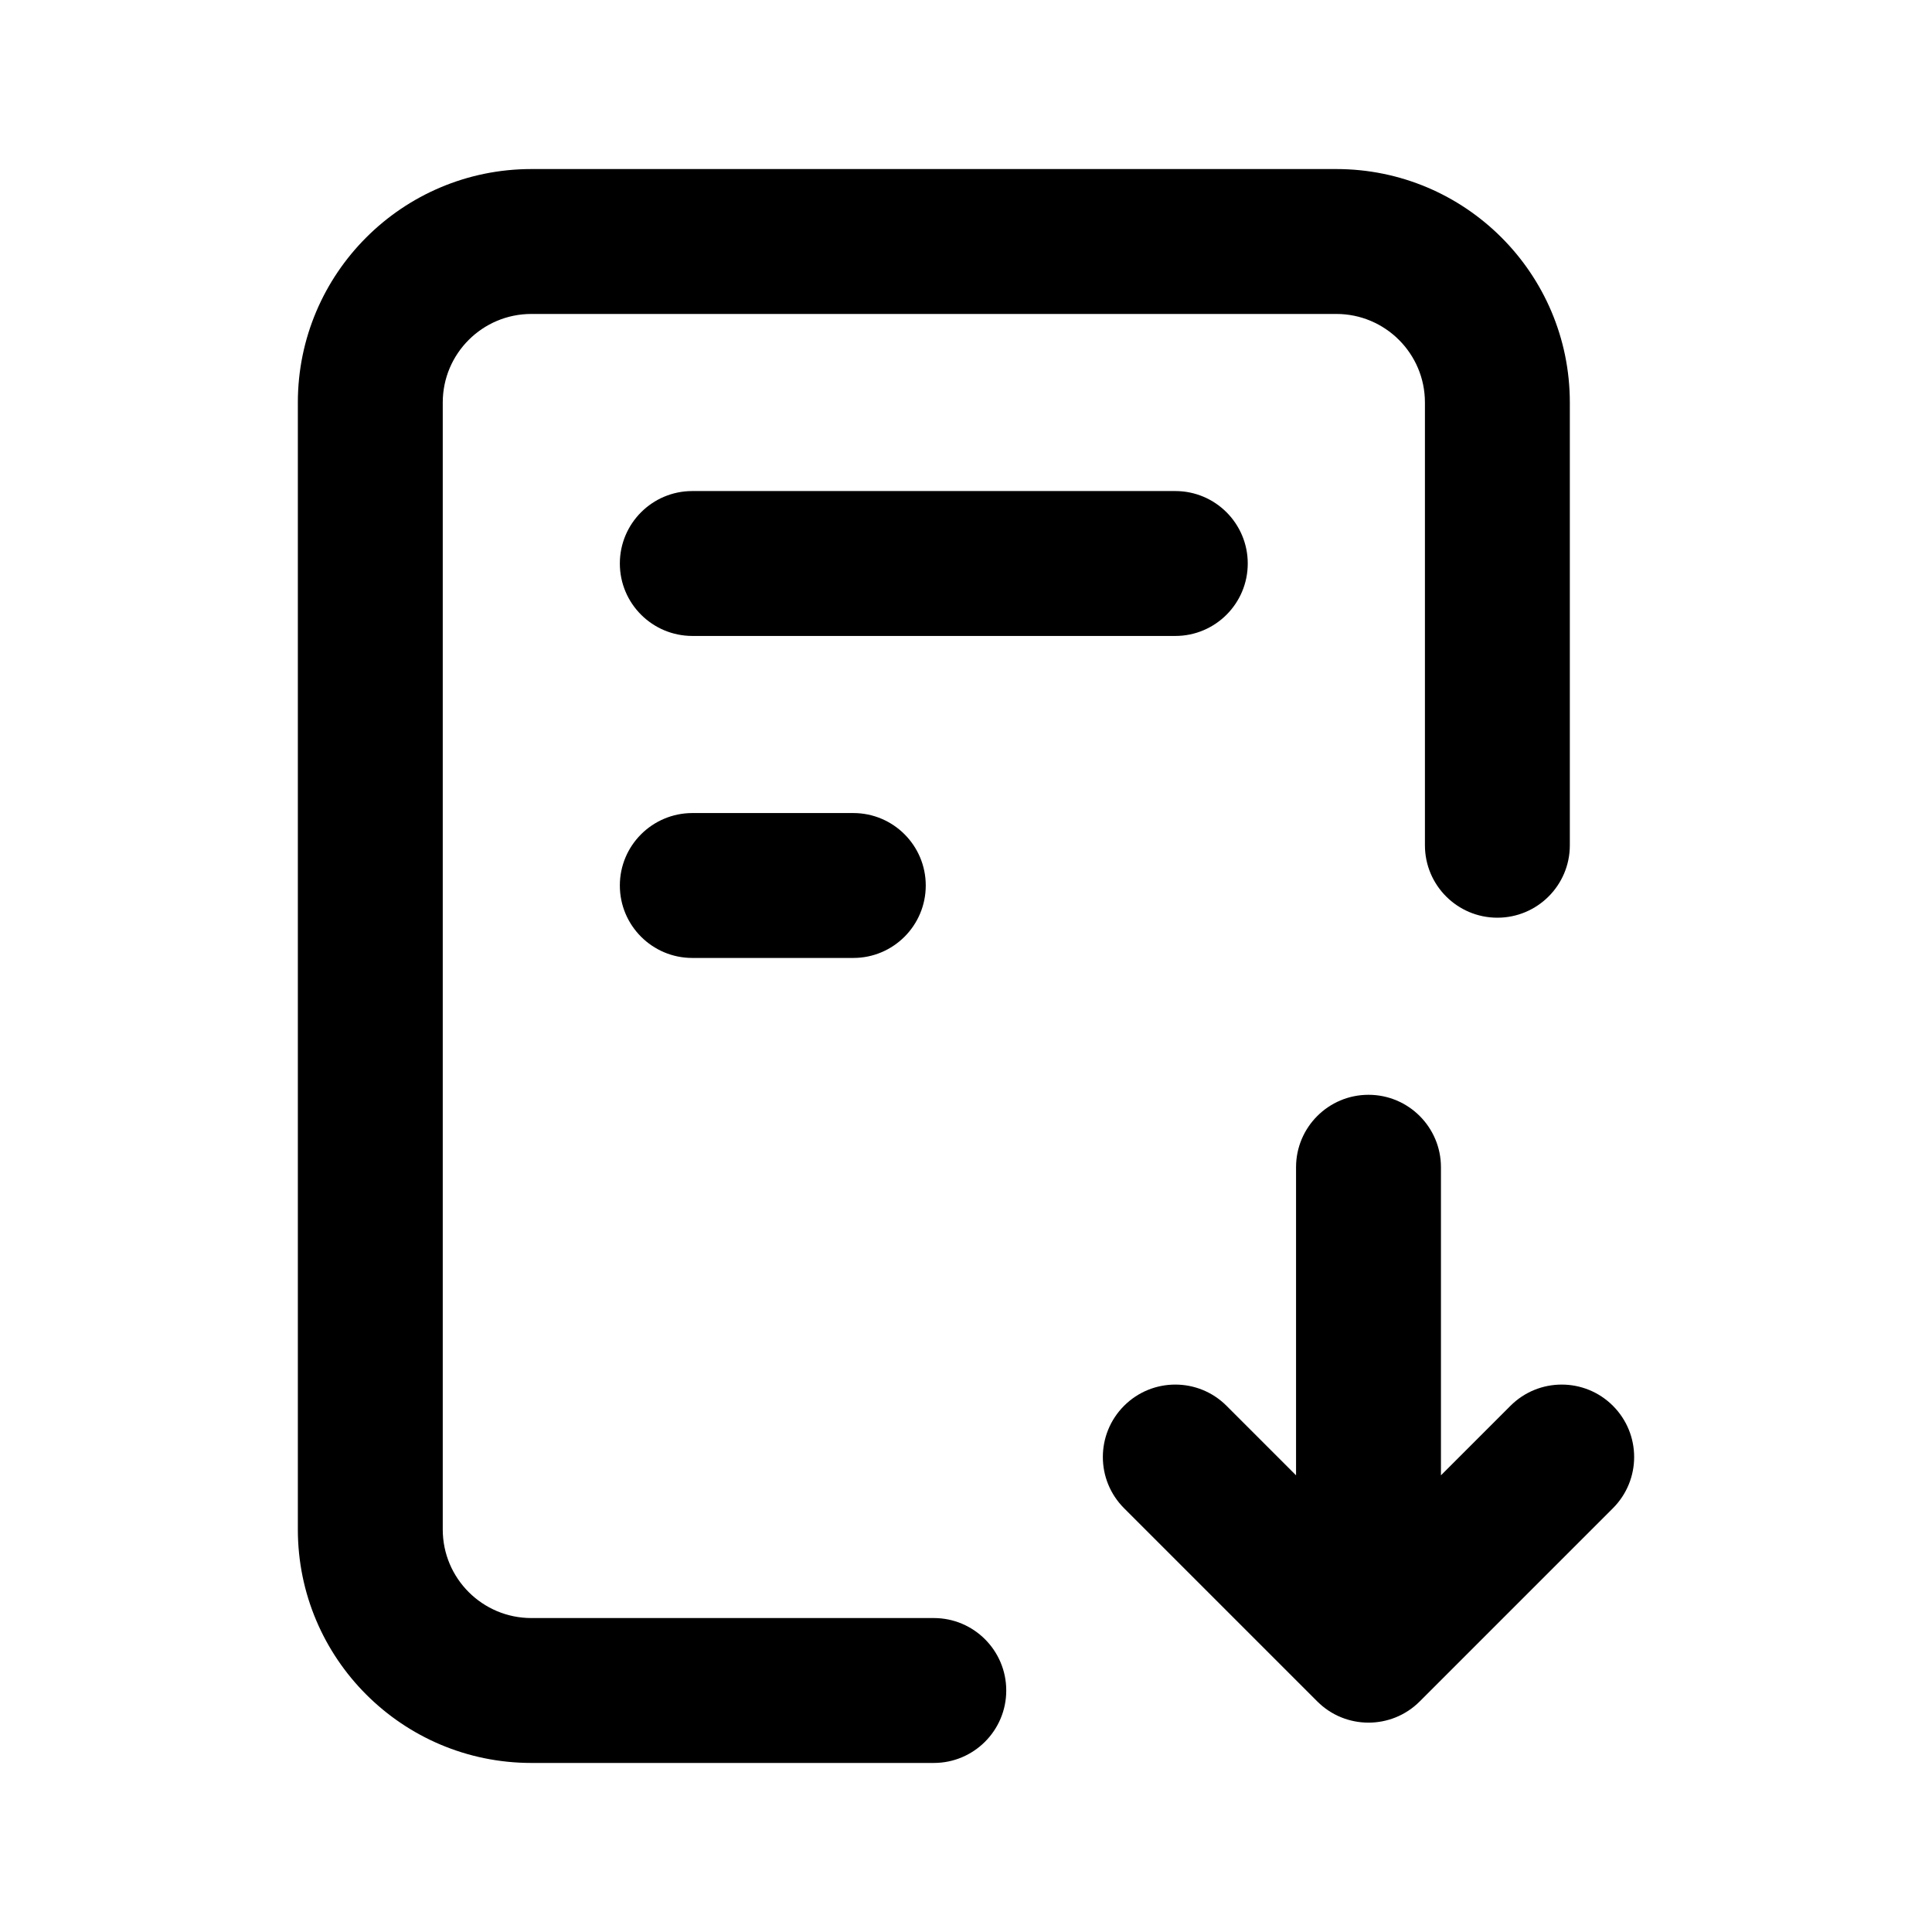
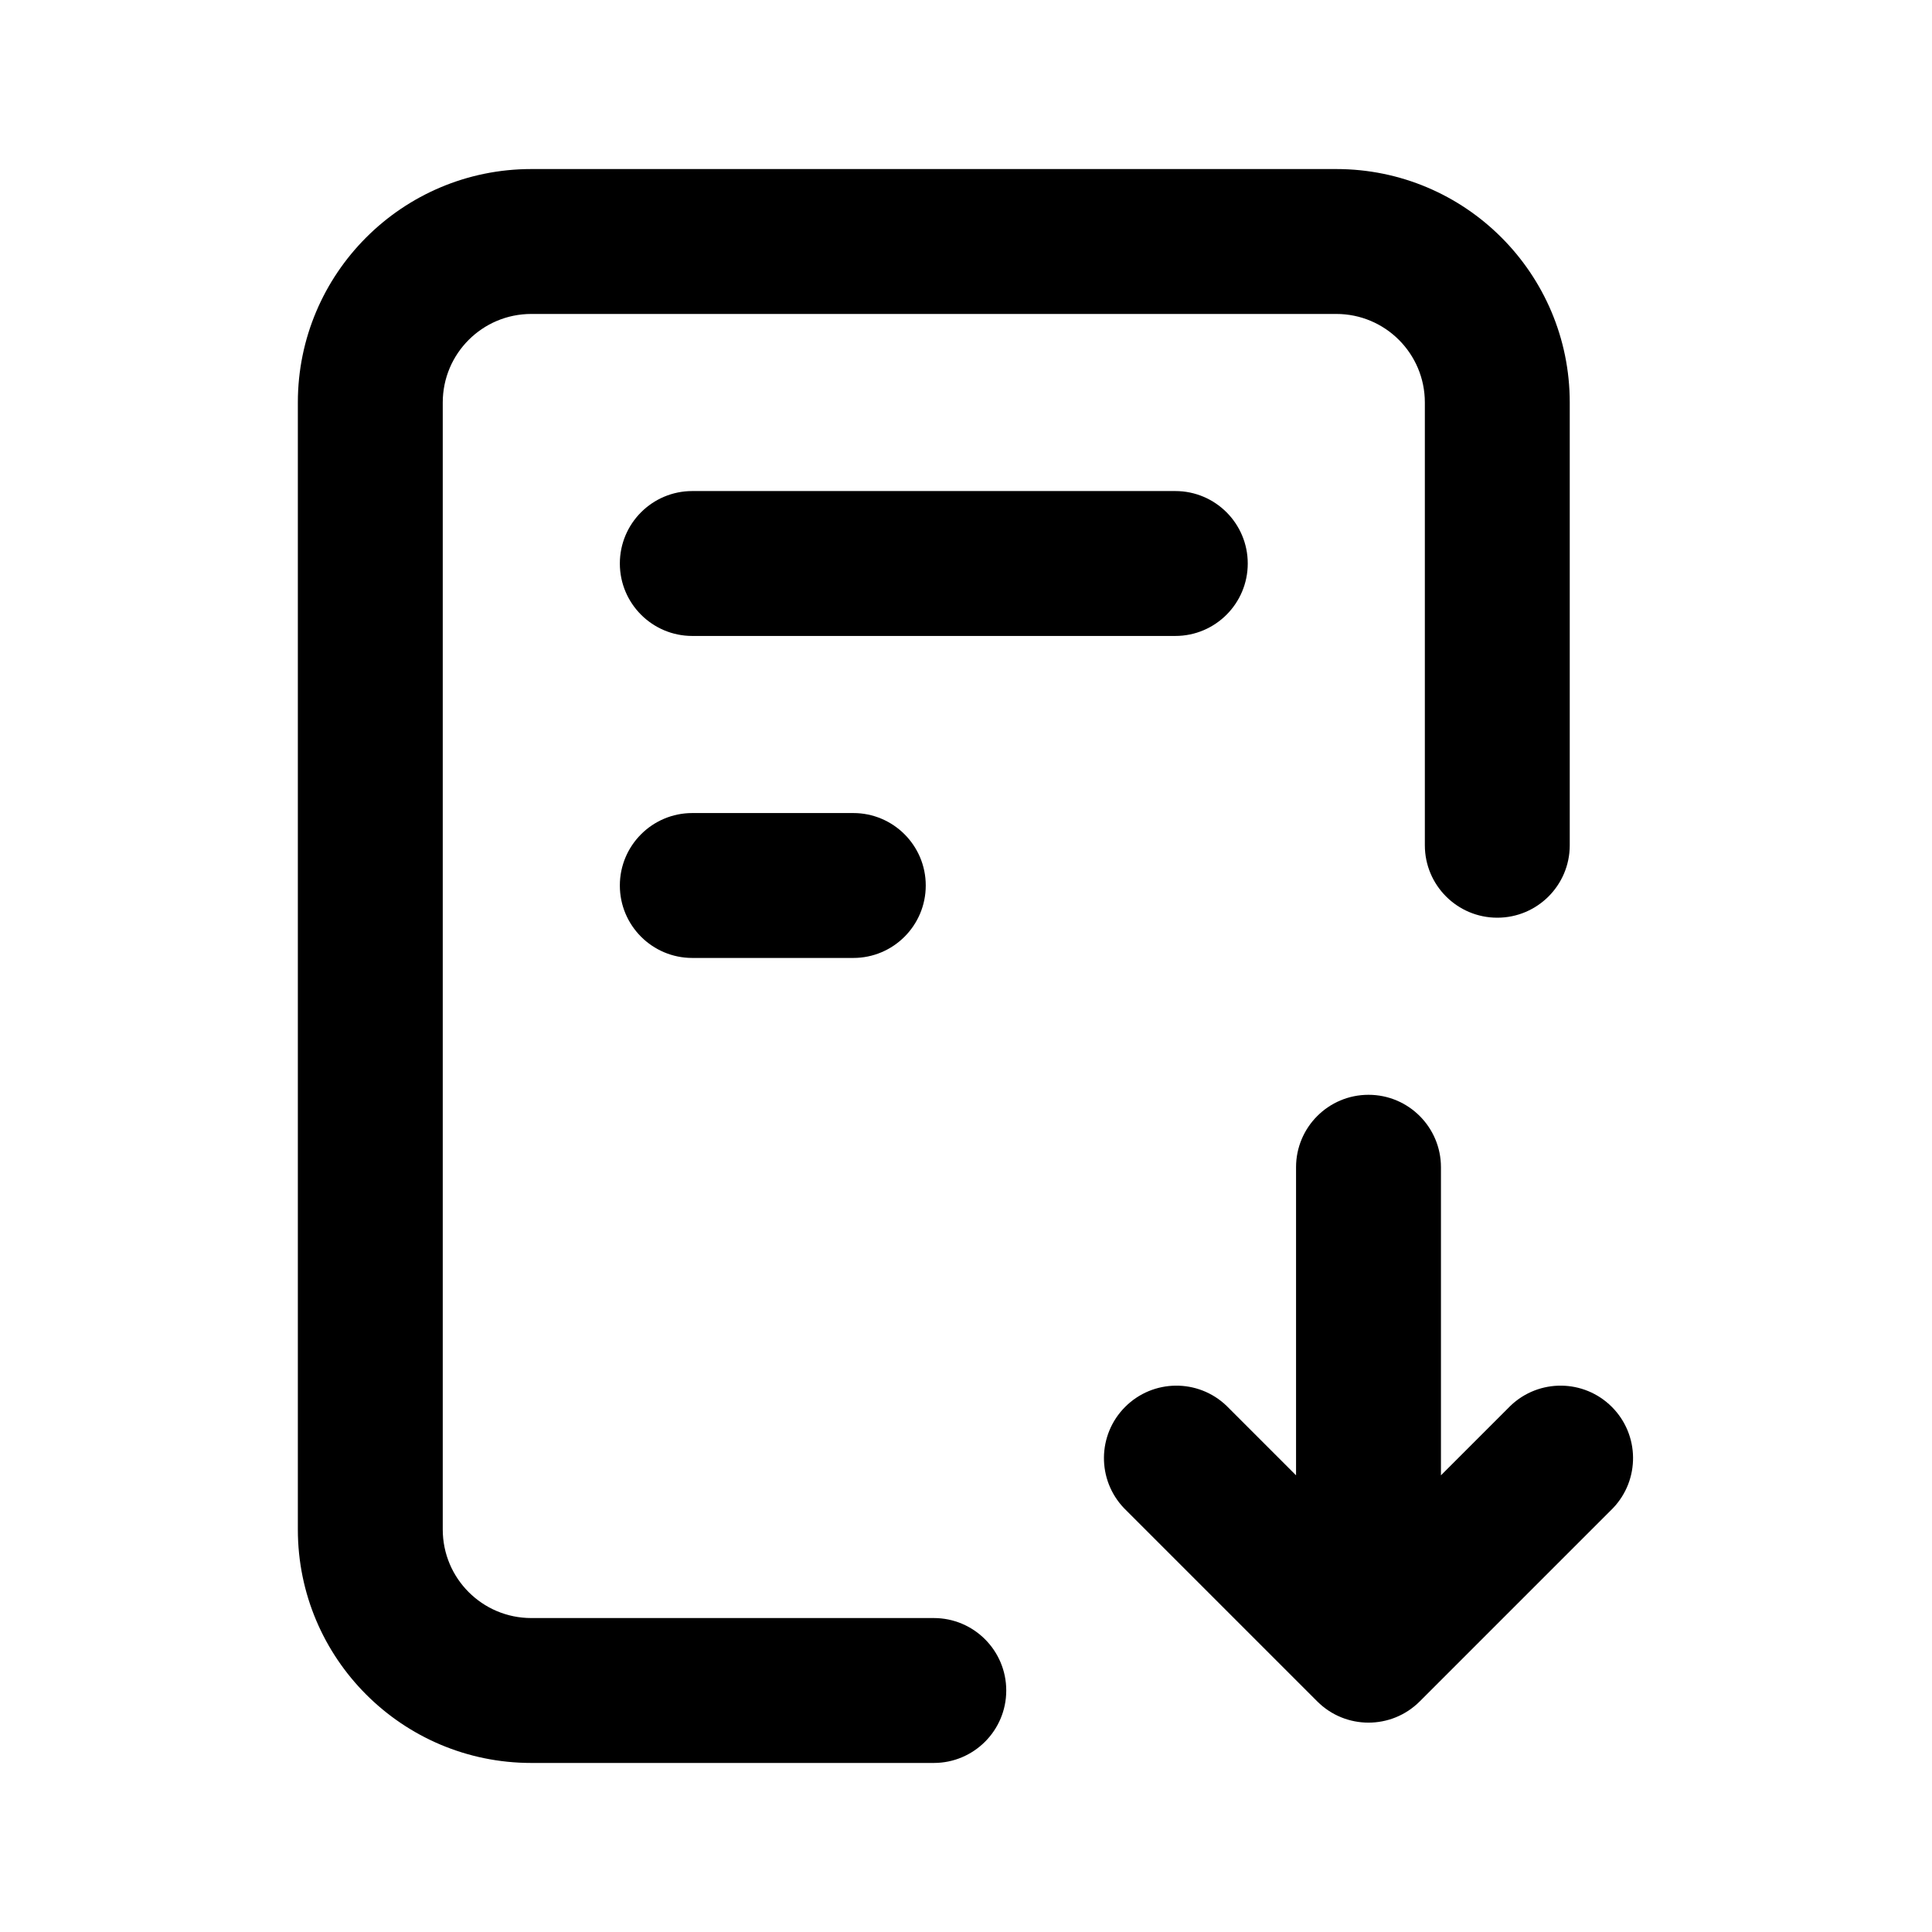
<svg xmlns="http://www.w3.org/2000/svg" viewBox="0 0 24 24" fill="none" width="24" height="24">
-   <path fill="currentColor" d="M16.1 14.5C16.1 14.003 16.503 13.6 17 13.6 17.497 13.6 17.9 14.003 17.9 14.5L17.9 18.327 18.764 17.463C19.115 17.112 19.685 17.112 20.036 17.463 20.388 17.815 20.388 18.384 20.036 18.736L17.636 21.136C17.285 21.487 16.715 21.487 16.364 21.136L13.964 18.736C13.612 18.384 13.612 17.815 13.964 17.463 14.315 17.112 14.885 17.112 15.236 17.463L16.1 18.327zM10.6 10.1C11.097 10.1 11.5 10.503 11.5 11 11.5 11.497 11.097 11.9 10.6 11.9L8.6 11.9C8.103 11.9 7.7 11.497 7.7 11 7.7 10.503 8.103 10.101 8.6 10.1zM17.701 10.5 17.701 5C17.701 4.393 17.208 3.9 16.6 3.9L6.601 3.9C5.993 3.9 5.5 4.393 5.5 5L5.5 19C5.5 19.607 5.993 20.1 6.601 20.1L11.6 20.1C12.097 20.1 12.5 20.503 12.5 21 12.5 21.497 12.097 21.9 11.6 21.9L6.601 21.9C4.999 21.9 3.7 20.601 3.7 19L3.7 5C3.7 3.399 4.999 2.1 6.601 2.1L16.6 2.1C18.202 2.1 19.501 3.399 19.501 5L19.501 10.5C19.501 10.997 19.098 11.4 18.601 11.4 18.104 11.4 17.701 10.997 17.701 10.5ZM14.6 6.1C15.097 6.1 15.5 6.503 15.5 7 15.5 7.497 15.097 7.9 14.6 7.9L8.6 7.9C8.103 7.899 7.7 7.497 7.7 7 7.7 6.503 8.103 6.1 8.6 6.1z" />
+   <path fill="currentColor" d="M16.1 14.5a.9.9 0 0 1 1.8 0v3.827l.864-.864a.9.9 0 0 1 1.272 1.273l-2.4 2.4a.9.9 0 0 1-1.272 0l-2.4-2.4a.9.9 0 0 1 1.272-1.273l.864.864zm-5.5-4.4a.9.9 0 1 1 0 1.8h-2a.9.9 0 0 1 0-1.8zm7.1.4V5a1.1 1.1 0 0 0-1.1-1.1h-10A1.1 1.1 0 0 0 5.5 5v14a1.1 1.1 0 0 0 1.1 1.1h5a.9.9 0 1 1 0 1.8h-5A2.9 2.9 0 0 1 3.7 19V5a2.9 2.9 0 0 1 2.9-2.9h10A2.9 2.9 0 0 1 19.5 5v5.5a.9.9 0 0 1-1.8 0zm-3.1-4.4a.9.9 0 0 1 0 1.8h-6a.9.9 0 0 1 0-1.8z" />
</svg>
